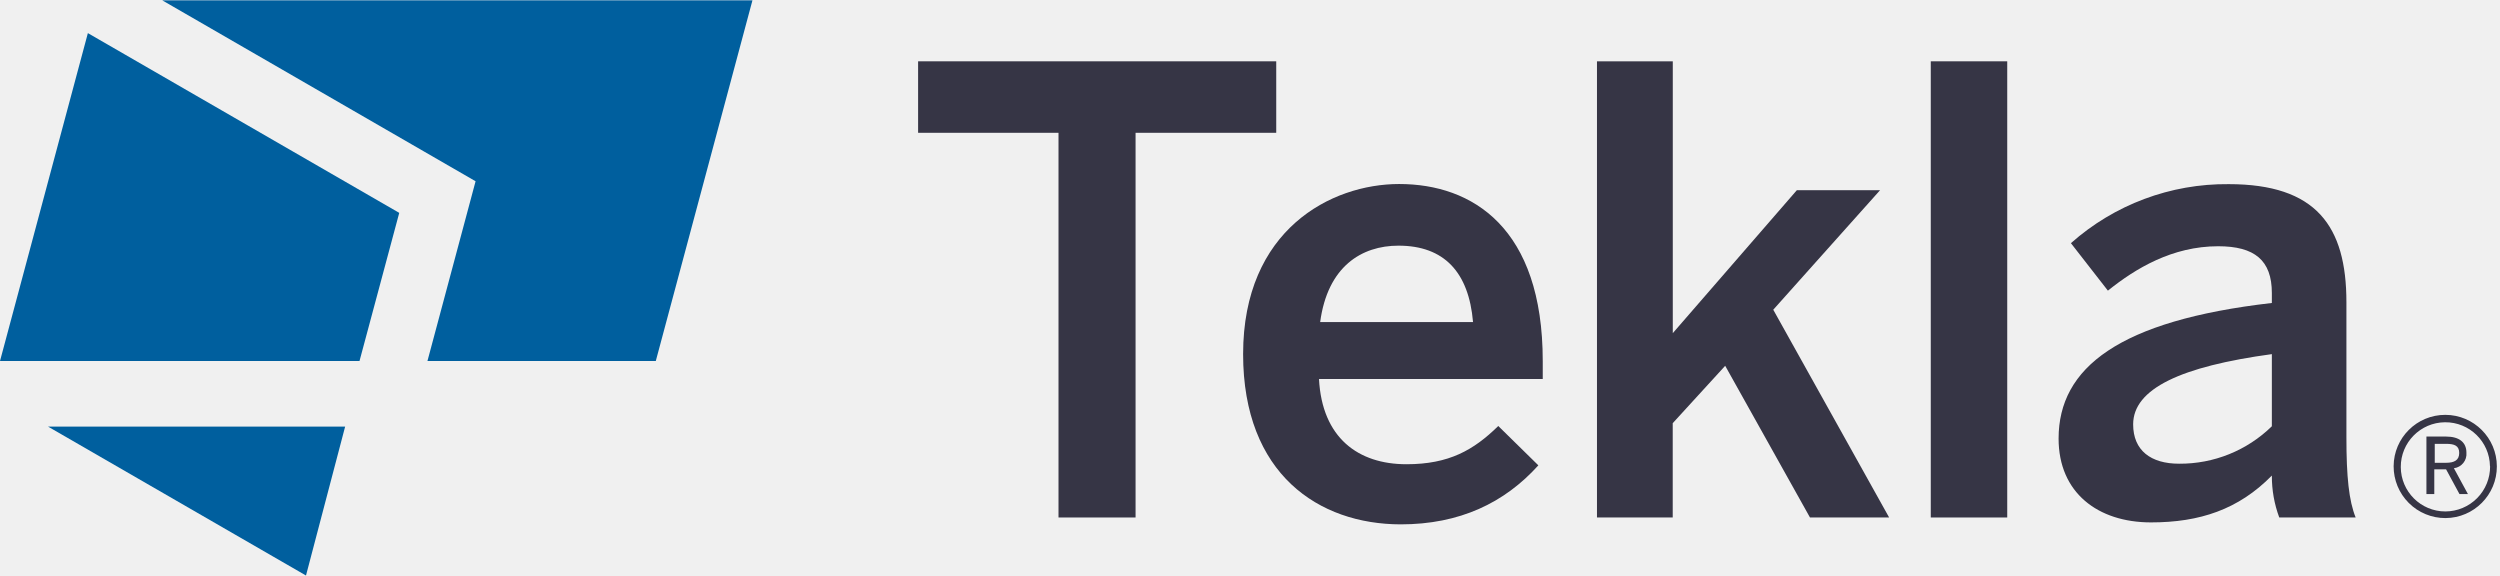
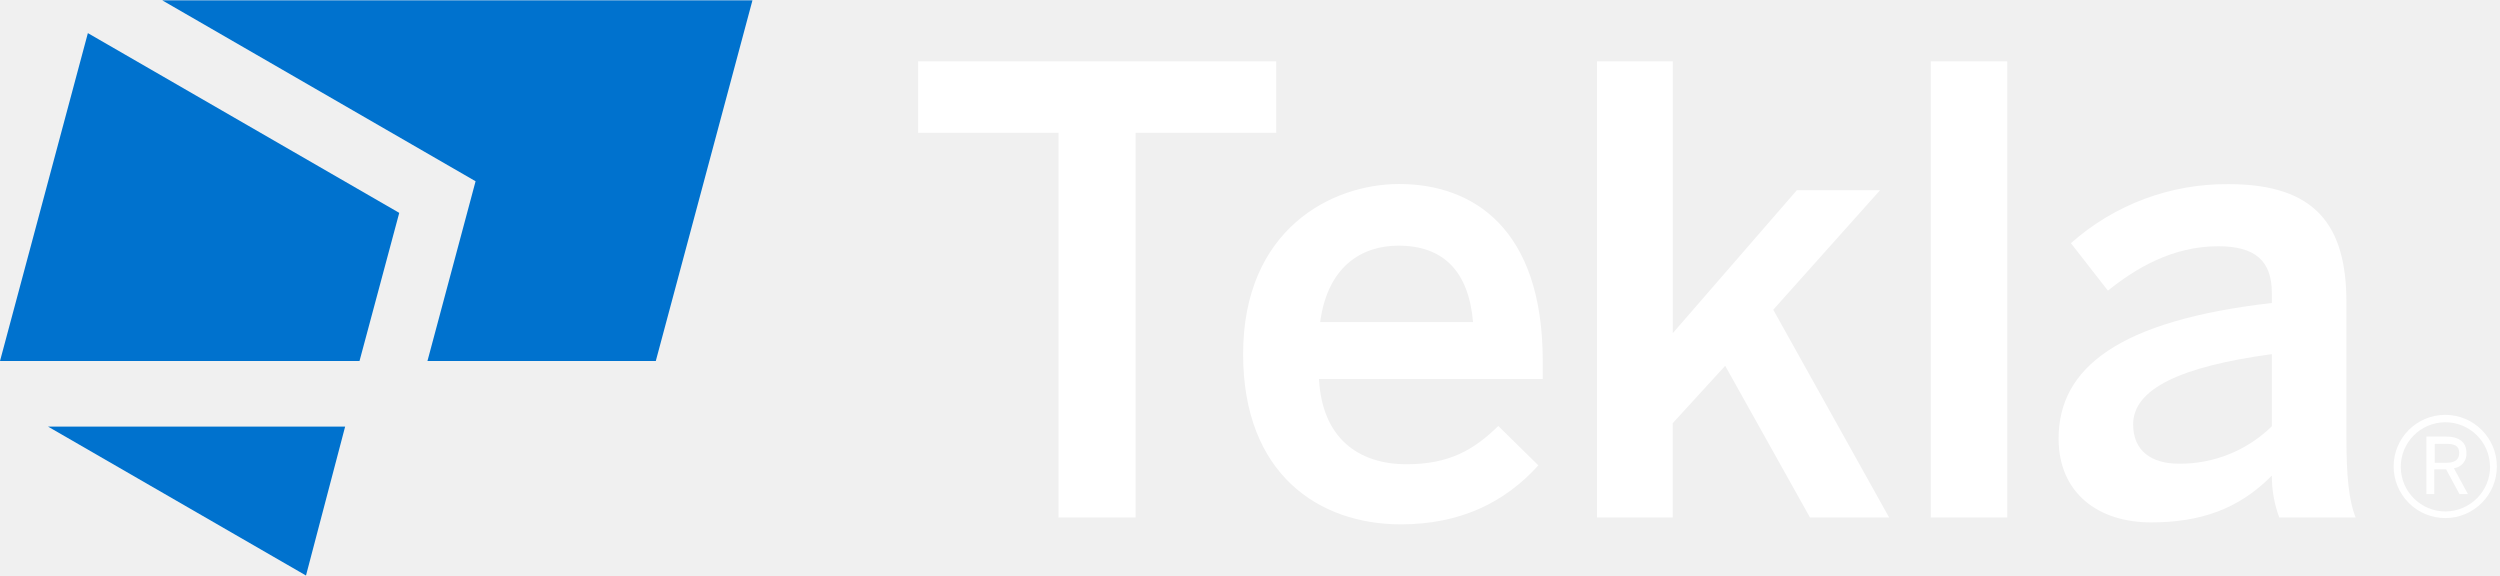
<svg xmlns="http://www.w3.org/2000/svg" id="Logos_Color_RGB" data-name="Logos Color RGB" viewBox="0 0 381.22 87.76">
  <defs>
-     <style>.cls-1{fill:#363545;}.cls-2{fill:#005f9e;}</style>
+     <style>.cls-1{fill:#ffffff;}.cls-2{fill:#0072ce;}</style>
  </defs>
  <g id="Product">
    <path class="cls-1" d="M161.41,78.91V20.25H140V9.35h54.61v10.9H173.16V78.91Z" />
    <path class="cls-1" d="M189.56,54c0-19,13.45-25.94,23.79-25.94,11.18,0,21.9,6.67,21.9,27v2.73H201.13c.47,9,6,13,13.34,13,6.49,0,10.25-2.16,14-5.83l6.11,6c-5.17,5.73-12,9-21,9C201.13,79.94,189.56,72.33,189.56,54Zm35.06-4.89c-.65-7.61-4.41-11.65-11.37-11.65-5.64,0-10.81,3.19-11.94,11.65Z" />
    <path class="cls-1" d="M243.52,78.91V9.35h11.56V50.8L274,29h12.69L270.4,47.23l17.67,31.68H276L263.07,55.78l-8,8.75V78.91Z" />
    <path class="cls-1" d="M294.42,78.91V9.35h11.66V78.91Z" />
    <path class="cls-1" d="M313.91,66.88c0-10.81,9.21-18,32.52-20.68V44.69c0-5-2.63-7.14-8.18-7.14-7,0-12.6,3.38-16.82,6.77l-5.64-7.24a35.71,35.71,0,0,1,24.06-9c13.35,0,17.95,6.39,17.95,18V66.69c0,6,.38,9.68,1.41,12.22H347.56a18.08,18.08,0,0,1-1.13-6.39c-5.08,5.17-11,7.14-18.43,7.14C319.92,79.66,313.91,75.15,313.91,66.88ZM346.43,65V54c-13.82,1.88-21.15,5.26-21.15,10.71,0,4,2.72,6,7,6A20,20,0,0,0,346.43,65Z" />
  </g>
  <path class="cls-1" d="M365,71.09A7.87,7.87,0,1,1,372.91,79,7.88,7.88,0,0,1,365,71.09Zm14.69,0a6.8,6.8,0,1,0-6.8,6.9A6.84,6.84,0,0,0,379.71,71.09ZM370,66.57H373c2,0,3.1.88,3.1,2.45a2.19,2.19,0,0,1-1.91,2.38l2.14,3.94h-1.29L373,71.57h-1.8v3.77H370Zm3,4c1.23,0,2-.38,2-1.5s-.75-1.39-2-1.39h-1.73v2.89Z" />
  <g id="Expanded_Logo" data-name="Expanded Logo">
    <polygon class="cls-2" points="24.74 0.05 72.52 27.64 65.18 55.05 100 55.05 114.74 0.05 24.74 0.05" />
    <polygon class="cls-2" points="60.88 32.46 13.4 5.05 0 55.05 54.82 55.05 60.88 32.46" />
    <polygon class="cls-2" points="7.32 65.05 52.63 65.05 46.66 87.76 7.32 65.05" />
  </g>
</svg>
